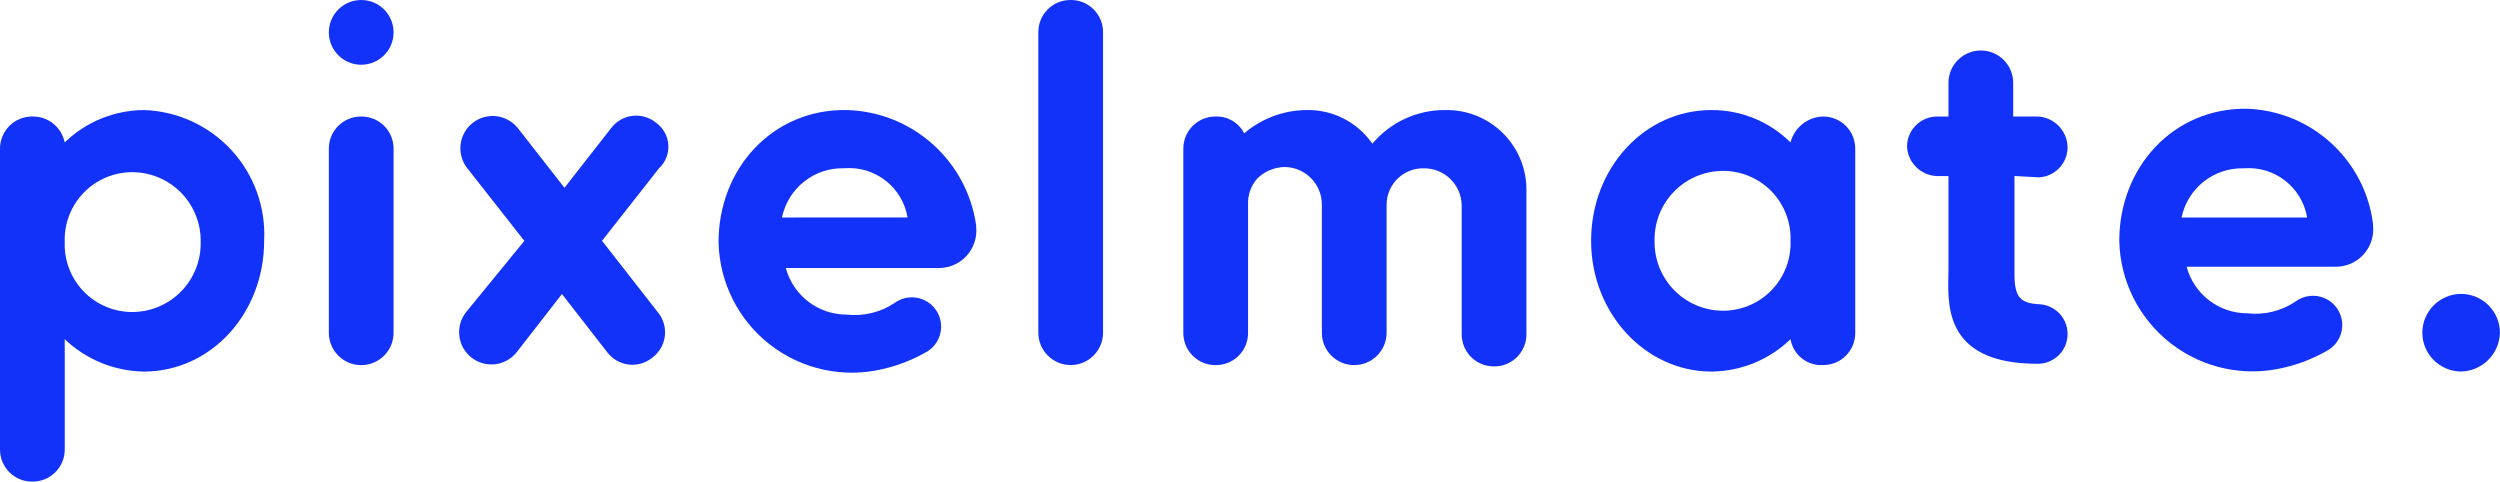
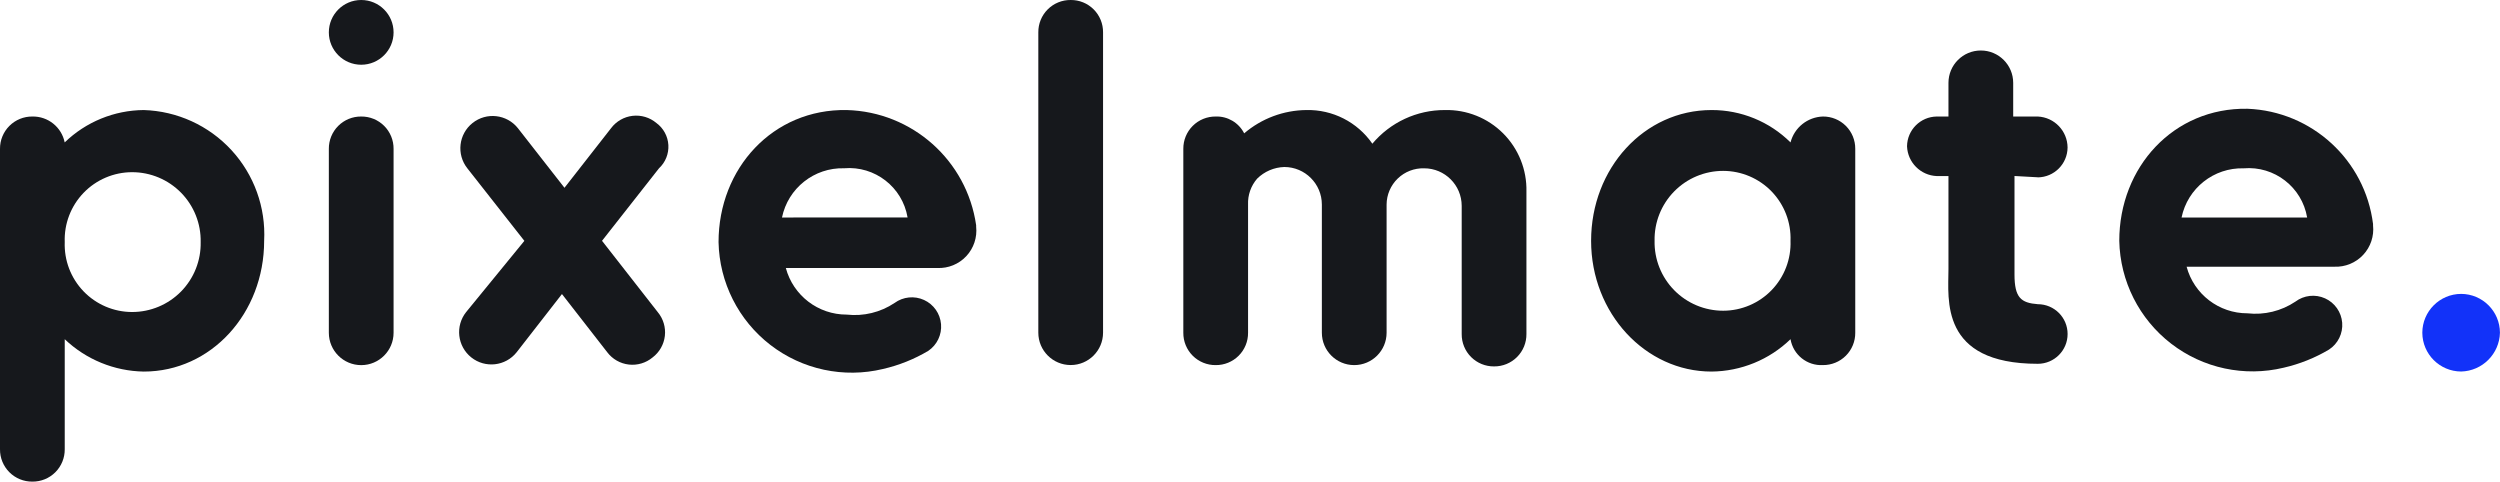
<svg xmlns="http://www.w3.org/2000/svg" width="180.354" height="34.745" viewBox="0 0 180.354 34.745">
  <defs>
-     <style>.a{fill:#1232f9;}.b{fill:#1232F9;}</style>
+     <style>.a{fill:#1232f9;}.b{fill:#16181c;}</style>
  </defs>
  <path class="a" d="M189.9,28.3h0a2.81,2.81,0,0,1-2.8-2.8h0a2.81,2.81,0,0,1,2.8-2.8h0a2.81,2.81,0,0,1,2.8,2.8h0A2.872,2.872,0,0,1,189.9,28.3Z" transform="translate(-12.35 -1.498)" />
-   <path class="a" d="M82.535,0A2.312,2.312,0,0,0,80.2,2.335V24a2.335,2.335,0,0,0,4.67,0V2.335A2.312,2.312,0,0,0,82.535,0Z" transform="translate(-5.294)" />
-   <path class="a" d="M64.747,8.5c-5.324-.093-9.247,4.2-9.247,9.527A9.615,9.615,0,0,0,67.362,27.18a11.4,11.4,0,0,0,3.269-1.308A2.113,2.113,0,1,0,68.2,22.416a5.181,5.181,0,0,1-3.456.841,4.536,4.536,0,0,1-4.39-3.362H71.284a2.7,2.7,0,0,0,2.8-2.989v-.093A9.69,9.69,0,0,0,64.747,8.5Zm-4.67,7.752A4.451,4.451,0,0,1,64.56,12.7a4.28,4.28,0,0,1,4.577,3.549Z" transform="translate(-3.663 -0.561)" />
-   <path class="a" d="M177.9,19.795H179.2a2.7,2.7,0,0,0,2.8-2.989v-.093a9.5,9.5,0,0,0-9.06-8.313c-5.324-.093-9.247,4.2-9.247,9.527a9.615,9.615,0,0,0,11.862,9.153,11.4,11.4,0,0,0,3.269-1.308,2.113,2.113,0,1,0-2.428-3.456,5.181,5.181,0,0,1-3.456.841,4.536,4.536,0,0,1-4.39-3.362h9.34Zm-9.714-3.549a4.451,4.451,0,0,1,4.483-3.549,4.28,4.28,0,0,1,4.577,3.549Z" transform="translate(-10.805 -0.554)" />
-   <path class="a" d="M110.267,8.5a6.8,6.8,0,0,0-5.23,2.428A5.632,5.632,0,0,0,100.273,8.5a7,7,0,0,0-4.483,1.681,2.218,2.218,0,0,0-2.055-1.214A2.312,2.312,0,0,0,91.4,11.3V24.565A2.312,2.312,0,0,0,93.735,26.9h0a2.312,2.312,0,0,0,2.335-2.335V15.318a2.692,2.692,0,0,1,.654-1.868,2.912,2.912,0,0,1,1.961-.841,2.711,2.711,0,0,1,2.709,2.709h0v9.247a2.335,2.335,0,0,0,4.67,0V15.318a2.632,2.632,0,0,1,2.709-2.615,2.711,2.711,0,0,1,2.709,2.709h0v9.247a2.312,2.312,0,0,0,2.335,2.335h0a2.312,2.312,0,0,0,2.335-2.335V14.384A5.746,5.746,0,0,0,110.267,8.5Z" transform="translate(-6.033 -0.561)" />
-   <path class="a" d="M27.735,9A2.312,2.312,0,0,0,25.4,11.335V24.6a2.335,2.335,0,1,0,4.67,0V11.335A2.312,2.312,0,0,0,27.735,9Z" transform="translate(-1.677 -0.594)" />
-   <path class="a" d="M139.618,8.967a2.494,2.494,0,0,0-2.335,1.868h0a8.055,8.055,0,0,0-5.7-2.335c-4.857,0-8.686,4.2-8.686,9.433s3.923,9.433,8.686,9.433a8.293,8.293,0,0,0,5.7-2.335,2.248,2.248,0,0,0,2.335,1.868,2.312,2.312,0,0,0,2.335-2.335V11.3A2.312,2.312,0,0,0,139.618,8.967Zm-7.192,14.01a4.944,4.944,0,0,1-4.95-5.044,4.944,4.944,0,0,1,4.95-5.044,4.867,4.867,0,0,1,4.857,5.044A4.867,4.867,0,0,1,132.427,22.977Z" transform="translate(-8.112 -0.561)" />
-   <path class="a" d="M156.733,13.053a2.173,2.173,0,0,0,2.148-2.148,2.255,2.255,0,0,0-2.148-2.242h-1.775V6.235a2.335,2.335,0,1,0-4.67,0V8.663h-.841a2.173,2.173,0,0,0-2.148,2.148,2.238,2.238,0,0,0,2.148,2.148h.841v6.725c0,2.148-.654,6.818,6.445,6.818a2.148,2.148,0,0,0,0-4.3c-1.214-.093-1.681-.467-1.681-2.148v-7.1l1.681.093Z" transform="translate(-9.723 -0.257)" />
-   <path class="a" d="M49.692,9.463a2.265,2.265,0,0,0-3.269.374l-3.362,4.3L39.7,9.836a2.327,2.327,0,0,0-3.643,2.9l4.11,5.23-4.2,5.137a2.327,2.327,0,0,0,3.643,2.9l3.269-4.2,3.269,4.2a2.274,2.274,0,0,0,3.269.374h0a2.274,2.274,0,0,0,.374-3.269L45.77,17.962l4.11-5.23A2.123,2.123,0,0,0,49.692,9.463Z" transform="translate(-2.339 -0.59)" />
-   <circle class="a" cx="2.335" cy="2.335" r="2.335" transform="translate(23.723)" />
-   <path class="a" d="M10.367,8.5a8.293,8.293,0,0,0-5.7,2.335A2.332,2.332,0,0,0,2.335,8.967,2.312,2.312,0,0,0,0,11.3V32.971a2.312,2.312,0,0,0,2.335,2.335A2.312,2.312,0,0,0,4.67,32.971V25.032a8.472,8.472,0,0,0,5.7,2.335c4.857,0,8.686-4.2,8.686-9.433A8.972,8.972,0,0,0,10.367,8.5ZM9.527,23.07A4.867,4.867,0,0,1,4.67,18.027a4.867,4.867,0,0,1,4.857-5.044,4.944,4.944,0,0,1,4.95,5.044A4.944,4.944,0,0,1,9.527,23.07Z" transform="translate(0 -0.561)" />
+   <path class="b" d="M82.535,0A2.312,2.312,0,0,0,80.2,2.335V24a2.335,2.335,0,0,0,4.67,0V2.335A2.312,2.312,0,0,0,82.535,0Z" transform="translate(-5.294)" />
+   <path class="b" d="M64.747,8.5c-5.324-.093-9.247,4.2-9.247,9.527A9.615,9.615,0,0,0,67.362,27.18a11.4,11.4,0,0,0,3.269-1.308A2.113,2.113,0,1,0,68.2,22.416a5.181,5.181,0,0,1-3.456.841,4.536,4.536,0,0,1-4.39-3.362H71.284a2.7,2.7,0,0,0,2.8-2.989v-.093A9.69,9.69,0,0,0,64.747,8.5Zm-4.67,7.752A4.451,4.451,0,0,1,64.56,12.7a4.28,4.28,0,0,1,4.577,3.549Z" transform="translate(-3.663 -0.561)" />
+   <path class="b" d="M177.9,19.795H179.2a2.7,2.7,0,0,0,2.8-2.989v-.093a9.5,9.5,0,0,0-9.06-8.313c-5.324-.093-9.247,4.2-9.247,9.527a9.615,9.615,0,0,0,11.862,9.153,11.4,11.4,0,0,0,3.269-1.308,2.113,2.113,0,1,0-2.428-3.456,5.181,5.181,0,0,1-3.456.841,4.536,4.536,0,0,1-4.39-3.362h9.34Zm-9.714-3.549a4.451,4.451,0,0,1,4.483-3.549,4.28,4.28,0,0,1,4.577,3.549Z" transform="translate(-10.805 -0.554)" />
+   <path class="b" d="M110.267,8.5a6.8,6.8,0,0,0-5.23,2.428A5.632,5.632,0,0,0,100.273,8.5a7,7,0,0,0-4.483,1.681,2.218,2.218,0,0,0-2.055-1.214A2.312,2.312,0,0,0,91.4,11.3V24.565A2.312,2.312,0,0,0,93.735,26.9h0a2.312,2.312,0,0,0,2.335-2.335V15.318a2.692,2.692,0,0,1,.654-1.868,2.912,2.912,0,0,1,1.961-.841,2.711,2.711,0,0,1,2.709,2.709h0v9.247a2.335,2.335,0,0,0,4.67,0V15.318a2.632,2.632,0,0,1,2.709-2.615,2.711,2.711,0,0,1,2.709,2.709h0v9.247a2.312,2.312,0,0,0,2.335,2.335h0a2.312,2.312,0,0,0,2.335-2.335V14.384A5.746,5.746,0,0,0,110.267,8.5Z" transform="translate(-6.033 -0.561)" />
+   <path class="b" d="M27.735,9A2.312,2.312,0,0,0,25.4,11.335V24.6a2.335,2.335,0,1,0,4.67,0V11.335A2.312,2.312,0,0,0,27.735,9Z" transform="translate(-1.677 -0.594)" />
+   <path class="b" d="M139.618,8.967a2.494,2.494,0,0,0-2.335,1.868h0a8.055,8.055,0,0,0-5.7-2.335c-4.857,0-8.686,4.2-8.686,9.433s3.923,9.433,8.686,9.433a8.293,8.293,0,0,0,5.7-2.335,2.248,2.248,0,0,0,2.335,1.868,2.312,2.312,0,0,0,2.335-2.335V11.3A2.312,2.312,0,0,0,139.618,8.967Zm-7.192,14.01a4.944,4.944,0,0,1-4.95-5.044,4.944,4.944,0,0,1,4.95-5.044,4.867,4.867,0,0,1,4.857,5.044A4.867,4.867,0,0,1,132.427,22.977Z" transform="translate(-8.112 -0.561)" />
+   <path class="b" d="M156.733,13.053a2.173,2.173,0,0,0,2.148-2.148,2.255,2.255,0,0,0-2.148-2.242h-1.775V6.235a2.335,2.335,0,1,0-4.67,0V8.663h-.841a2.173,2.173,0,0,0-2.148,2.148,2.238,2.238,0,0,0,2.148,2.148h.841v6.725c0,2.148-.654,6.818,6.445,6.818a2.148,2.148,0,0,0,0-4.3c-1.214-.093-1.681-.467-1.681-2.148v-7.1l1.681.093Z" transform="translate(-9.723 -0.257)" />
+   <path class="b" d="M49.692,9.463a2.265,2.265,0,0,0-3.269.374l-3.362,4.3L39.7,9.836a2.327,2.327,0,0,0-3.643,2.9l4.11,5.23-4.2,5.137a2.327,2.327,0,0,0,3.643,2.9l3.269-4.2,3.269,4.2a2.274,2.274,0,0,0,3.269.374h0a2.274,2.274,0,0,0,.374-3.269L45.77,17.962l4.11-5.23A2.123,2.123,0,0,0,49.692,9.463Z" transform="translate(-2.339 -0.59)" />
+   <circle class="b" cx="2.335" cy="2.335" r="2.335" transform="translate(23.723)" />
+   <path class="b" d="M10.367,8.5a8.293,8.293,0,0,0-5.7,2.335A2.332,2.332,0,0,0,2.335,8.967,2.312,2.312,0,0,0,0,11.3V32.971a2.312,2.312,0,0,0,2.335,2.335A2.312,2.312,0,0,0,4.67,32.971V25.032a8.472,8.472,0,0,0,5.7,2.335c4.857,0,8.686-4.2,8.686-9.433A8.972,8.972,0,0,0,10.367,8.5ZM9.527,23.07A4.867,4.867,0,0,1,4.67,18.027a4.867,4.867,0,0,1,4.857-5.044,4.944,4.944,0,0,1,4.95,5.044A4.944,4.944,0,0,1,9.527,23.07Z" transform="translate(0 -0.561)" />
</svg>
